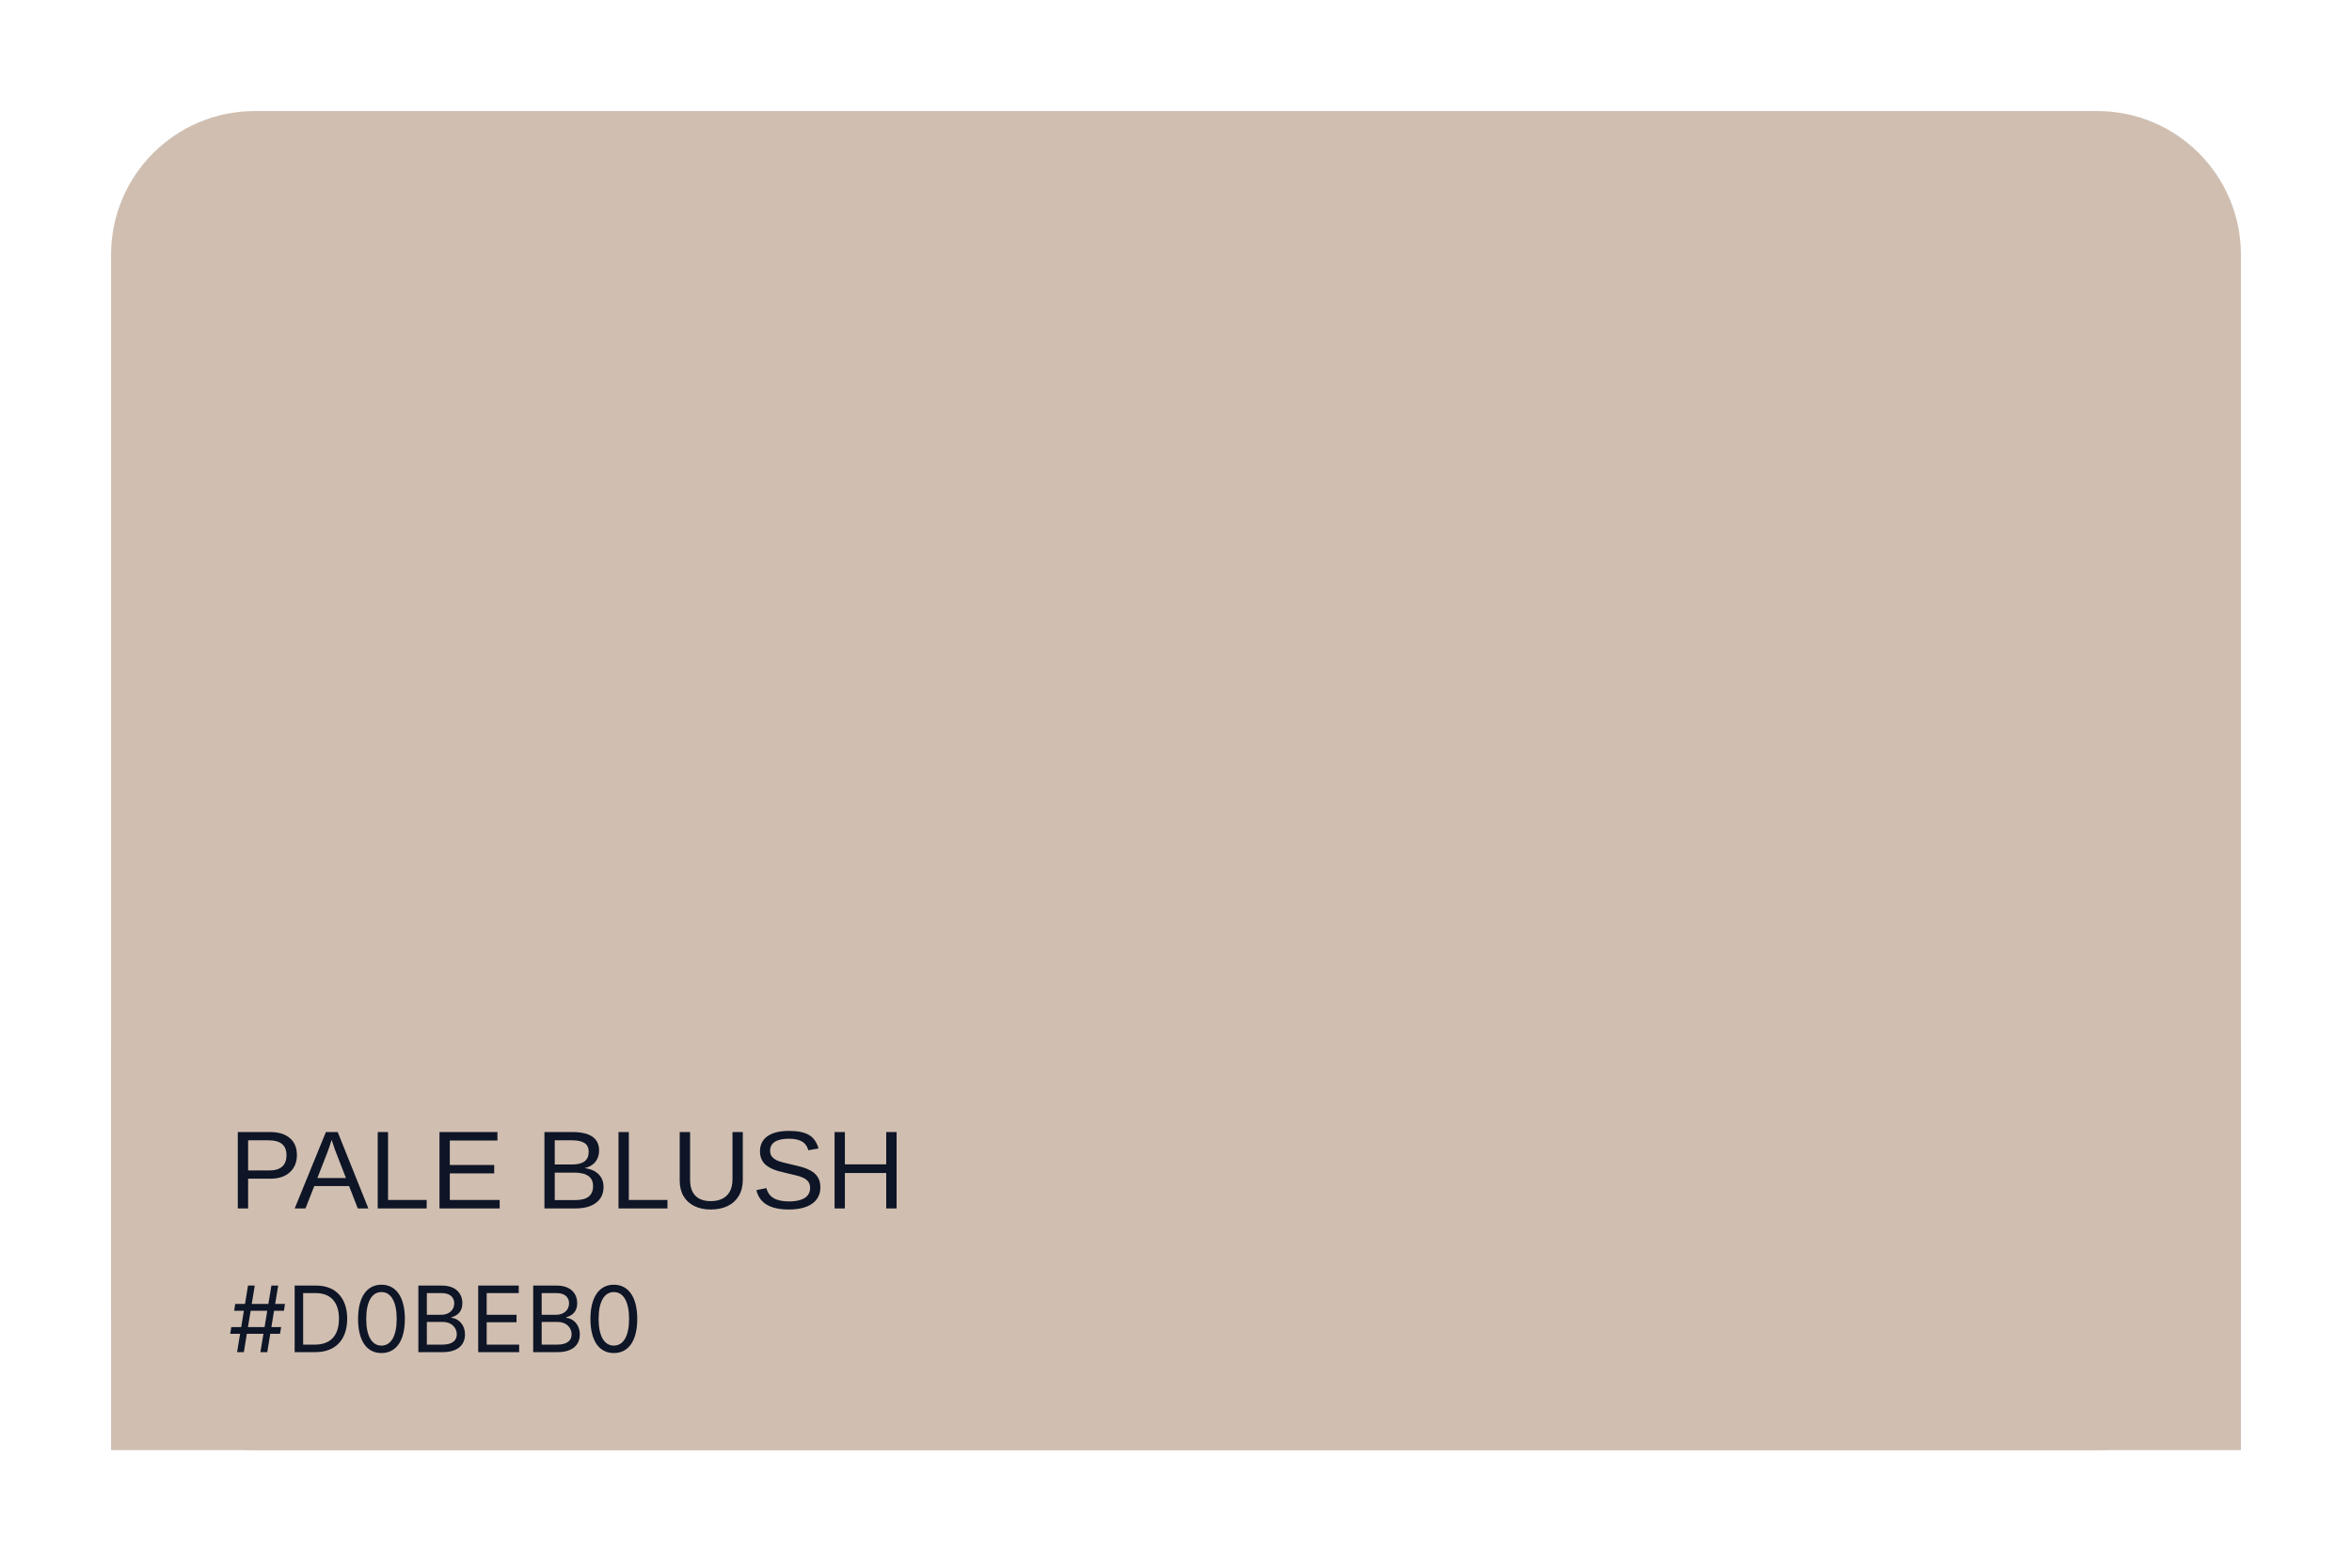
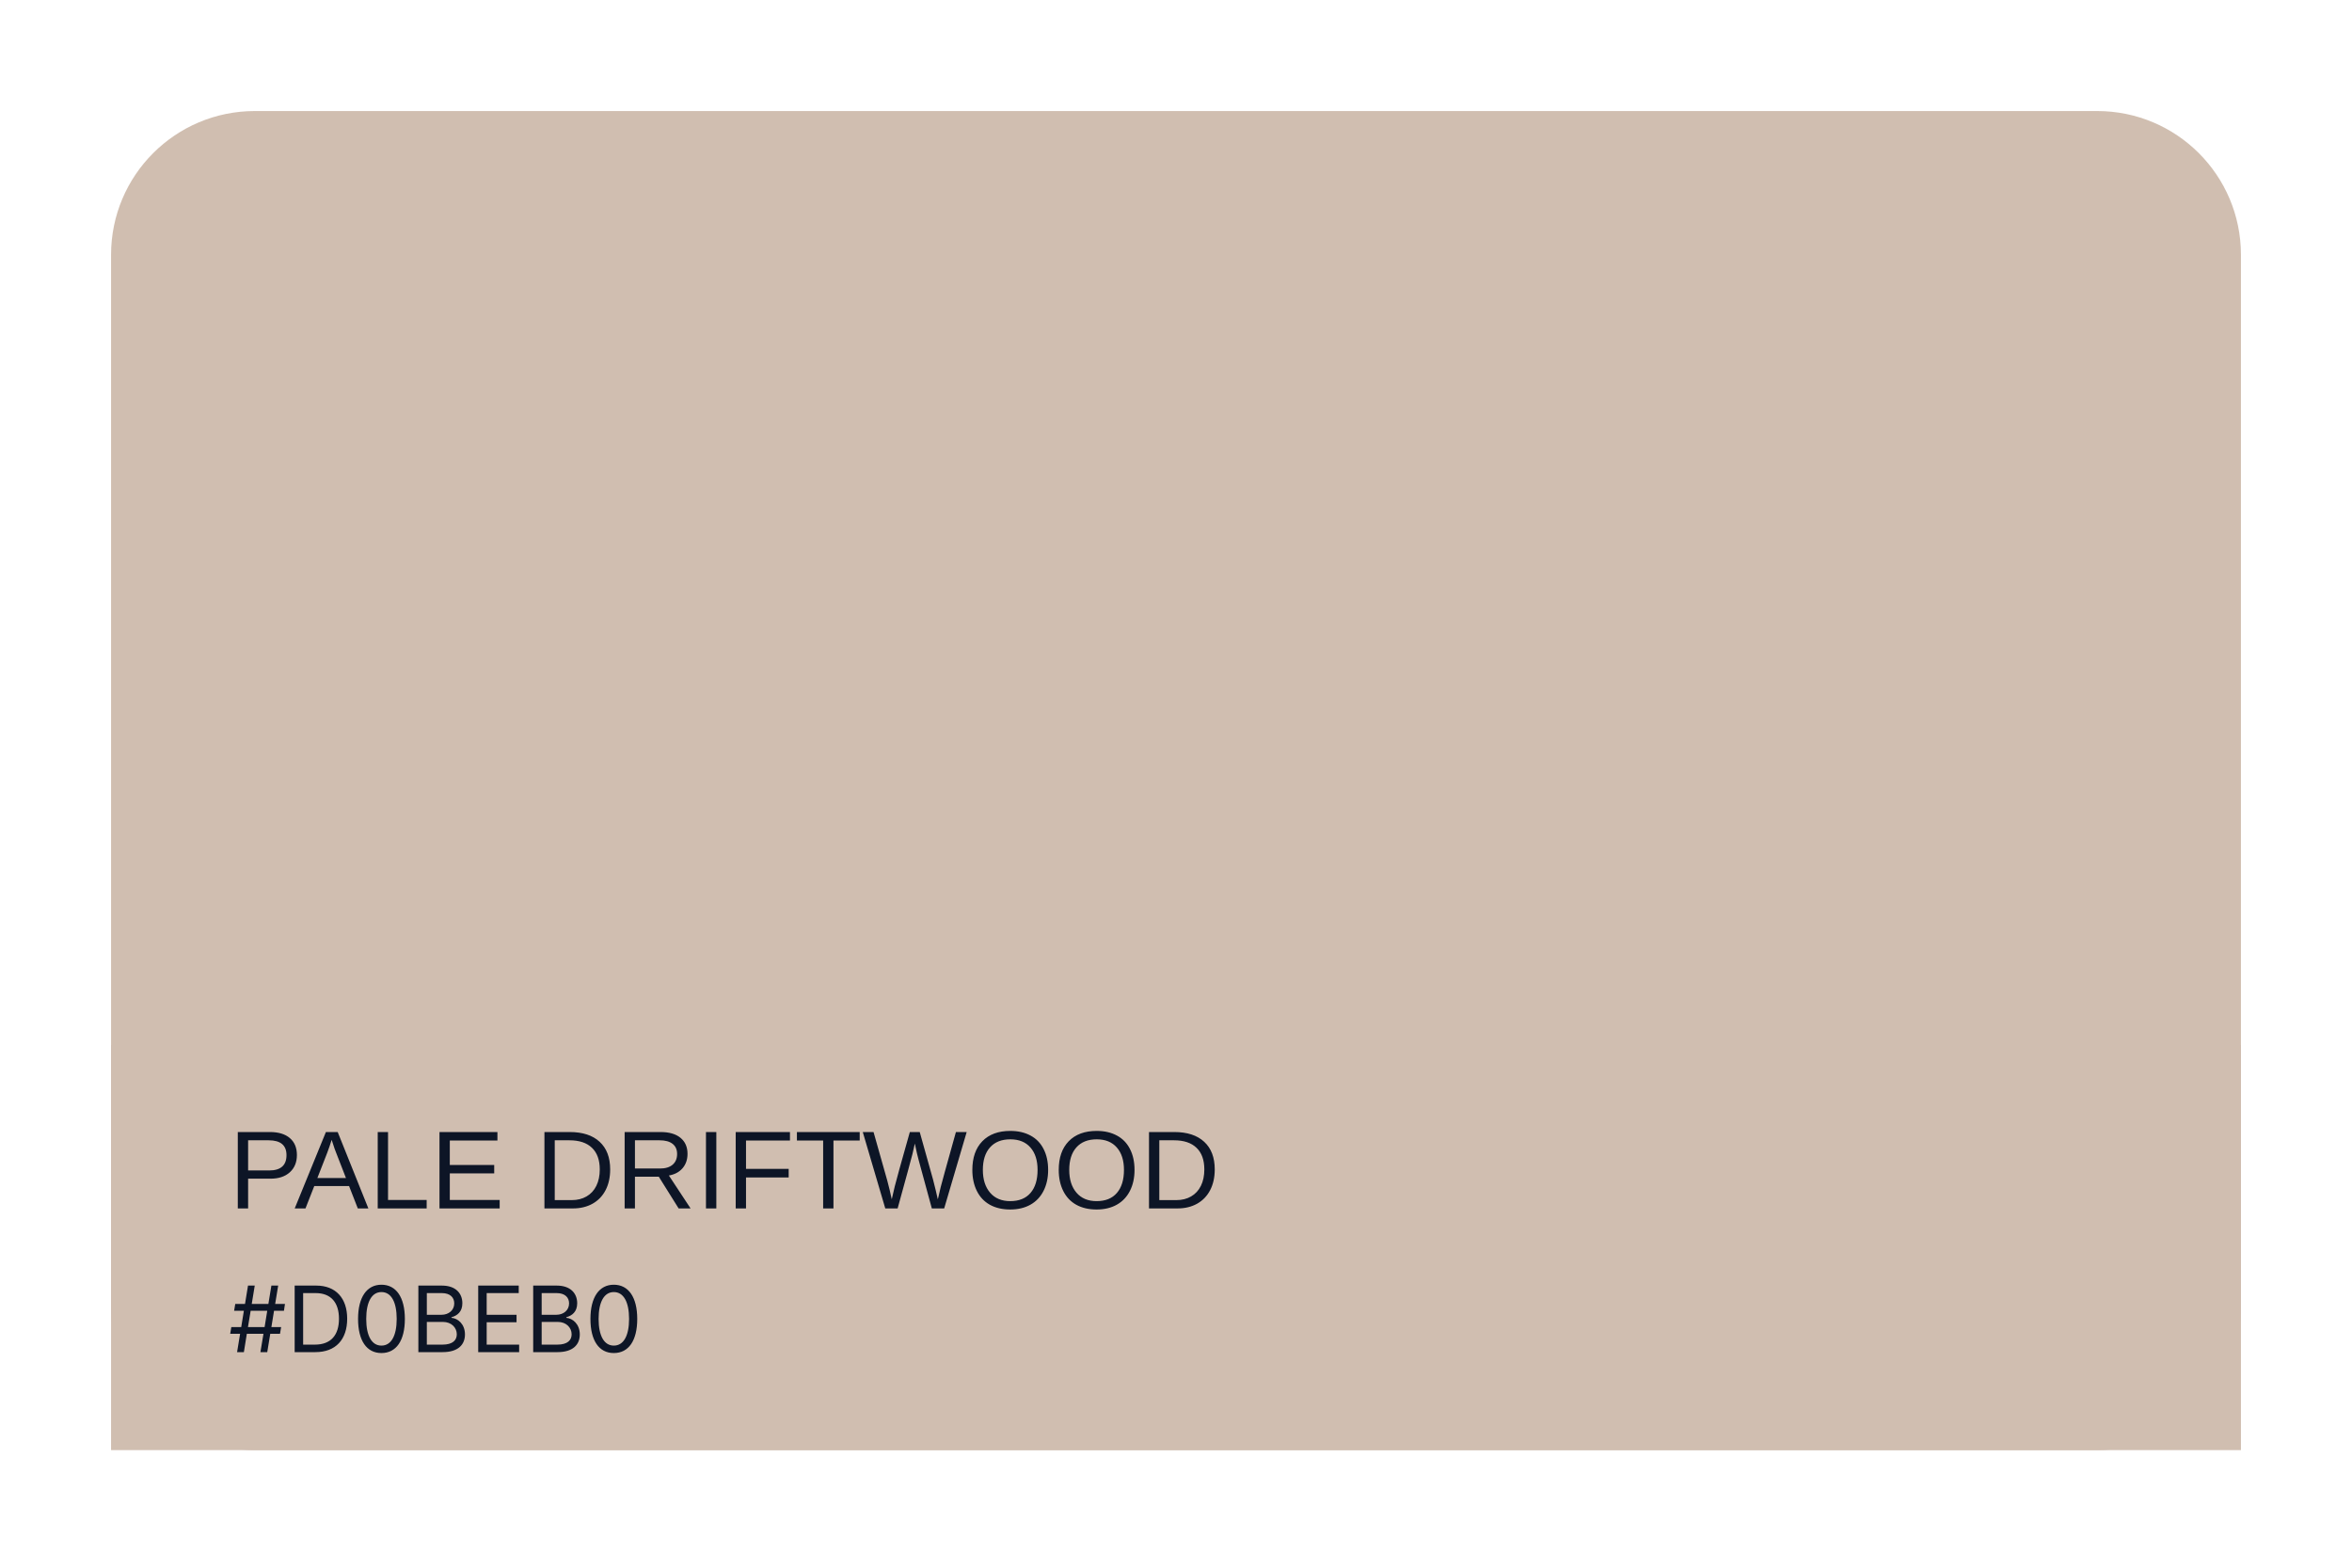
<svg xmlns="http://www.w3.org/2000/svg" width="720" height="480" viewBox="0 0 720 480" role="img" aria-label="LuxSync graphic">
  <defs>
    <linearGradient id="n" x1="0" y1="0" x2="1" y2="1">
      <stop stop-color="#0D1526" />
      <stop offset="1" stop-color="#090E1B" />
    </linearGradient>
    <linearGradient id="m" x1="0" y1="0" x2="1" y2="1">
      <stop stop-color="#FFF2EA" />
      <stop offset=".18" stop-color="#EAC8B9" />
      <stop offset=".42" stop-color="#D6B0A0" />
      <stop offset=".64" stop-color="#9C675C" />
      <stop offset=".82" stop-color="#F2D6C8" />
      <stop offset="1" stop-color="#7D4E49" />
    </linearGradient>
    <linearGradient id="b" x1="0" y1="0" x2="1" y2="1">
      <stop stop-color="#F4FAFF" />
      <stop offset=".45" stop-color="#D7E8FF" />
      <stop offset="1" stop-color="#7B96B2" />
    </linearGradient>
    <radialGradient id="w">
      <stop stop-color="#F9E3D7" stop-opacity=".95" />
      <stop offset=".45" stop-color="#E7A27D" stop-opacity=".45" />
      <stop offset="1" stop-color="#E7A27D" stop-opacity="0" />
    </radialGradient>
    <filter id="g" x="-70%" y="-70%" width="240%" height="240%">
      <feGaussianBlur stdDeviation="13" result="q" />
      <feMerge>
        <feMergeNode in="q" />
        <feMergeNode in="SourceGraphic" />
      </feMerge>
    </filter>
  </defs>
  <rect x="34" y="34" width="652" height="410" rx="44" fill="#D0BEB0" />
  <rect x="34" y="320" width="652" height="124" fill="#D0BEB0" />
-   <text x="70" y="370" font-family="Manrope,Arial,sans-serif" font-size="34" fill="#0D1526">PALE BLUSH</text>
+   <text x="70" y="370" font-family="Manrope,Arial,sans-serif" font-size="34" fill="#0D1526">PALE DRIFTWOOD</text>
  <text x="70" y="414" font-family="Inter,Arial,sans-serif" font-size="28" fill="#0D1526">#D0BEB0</text>
</svg>
